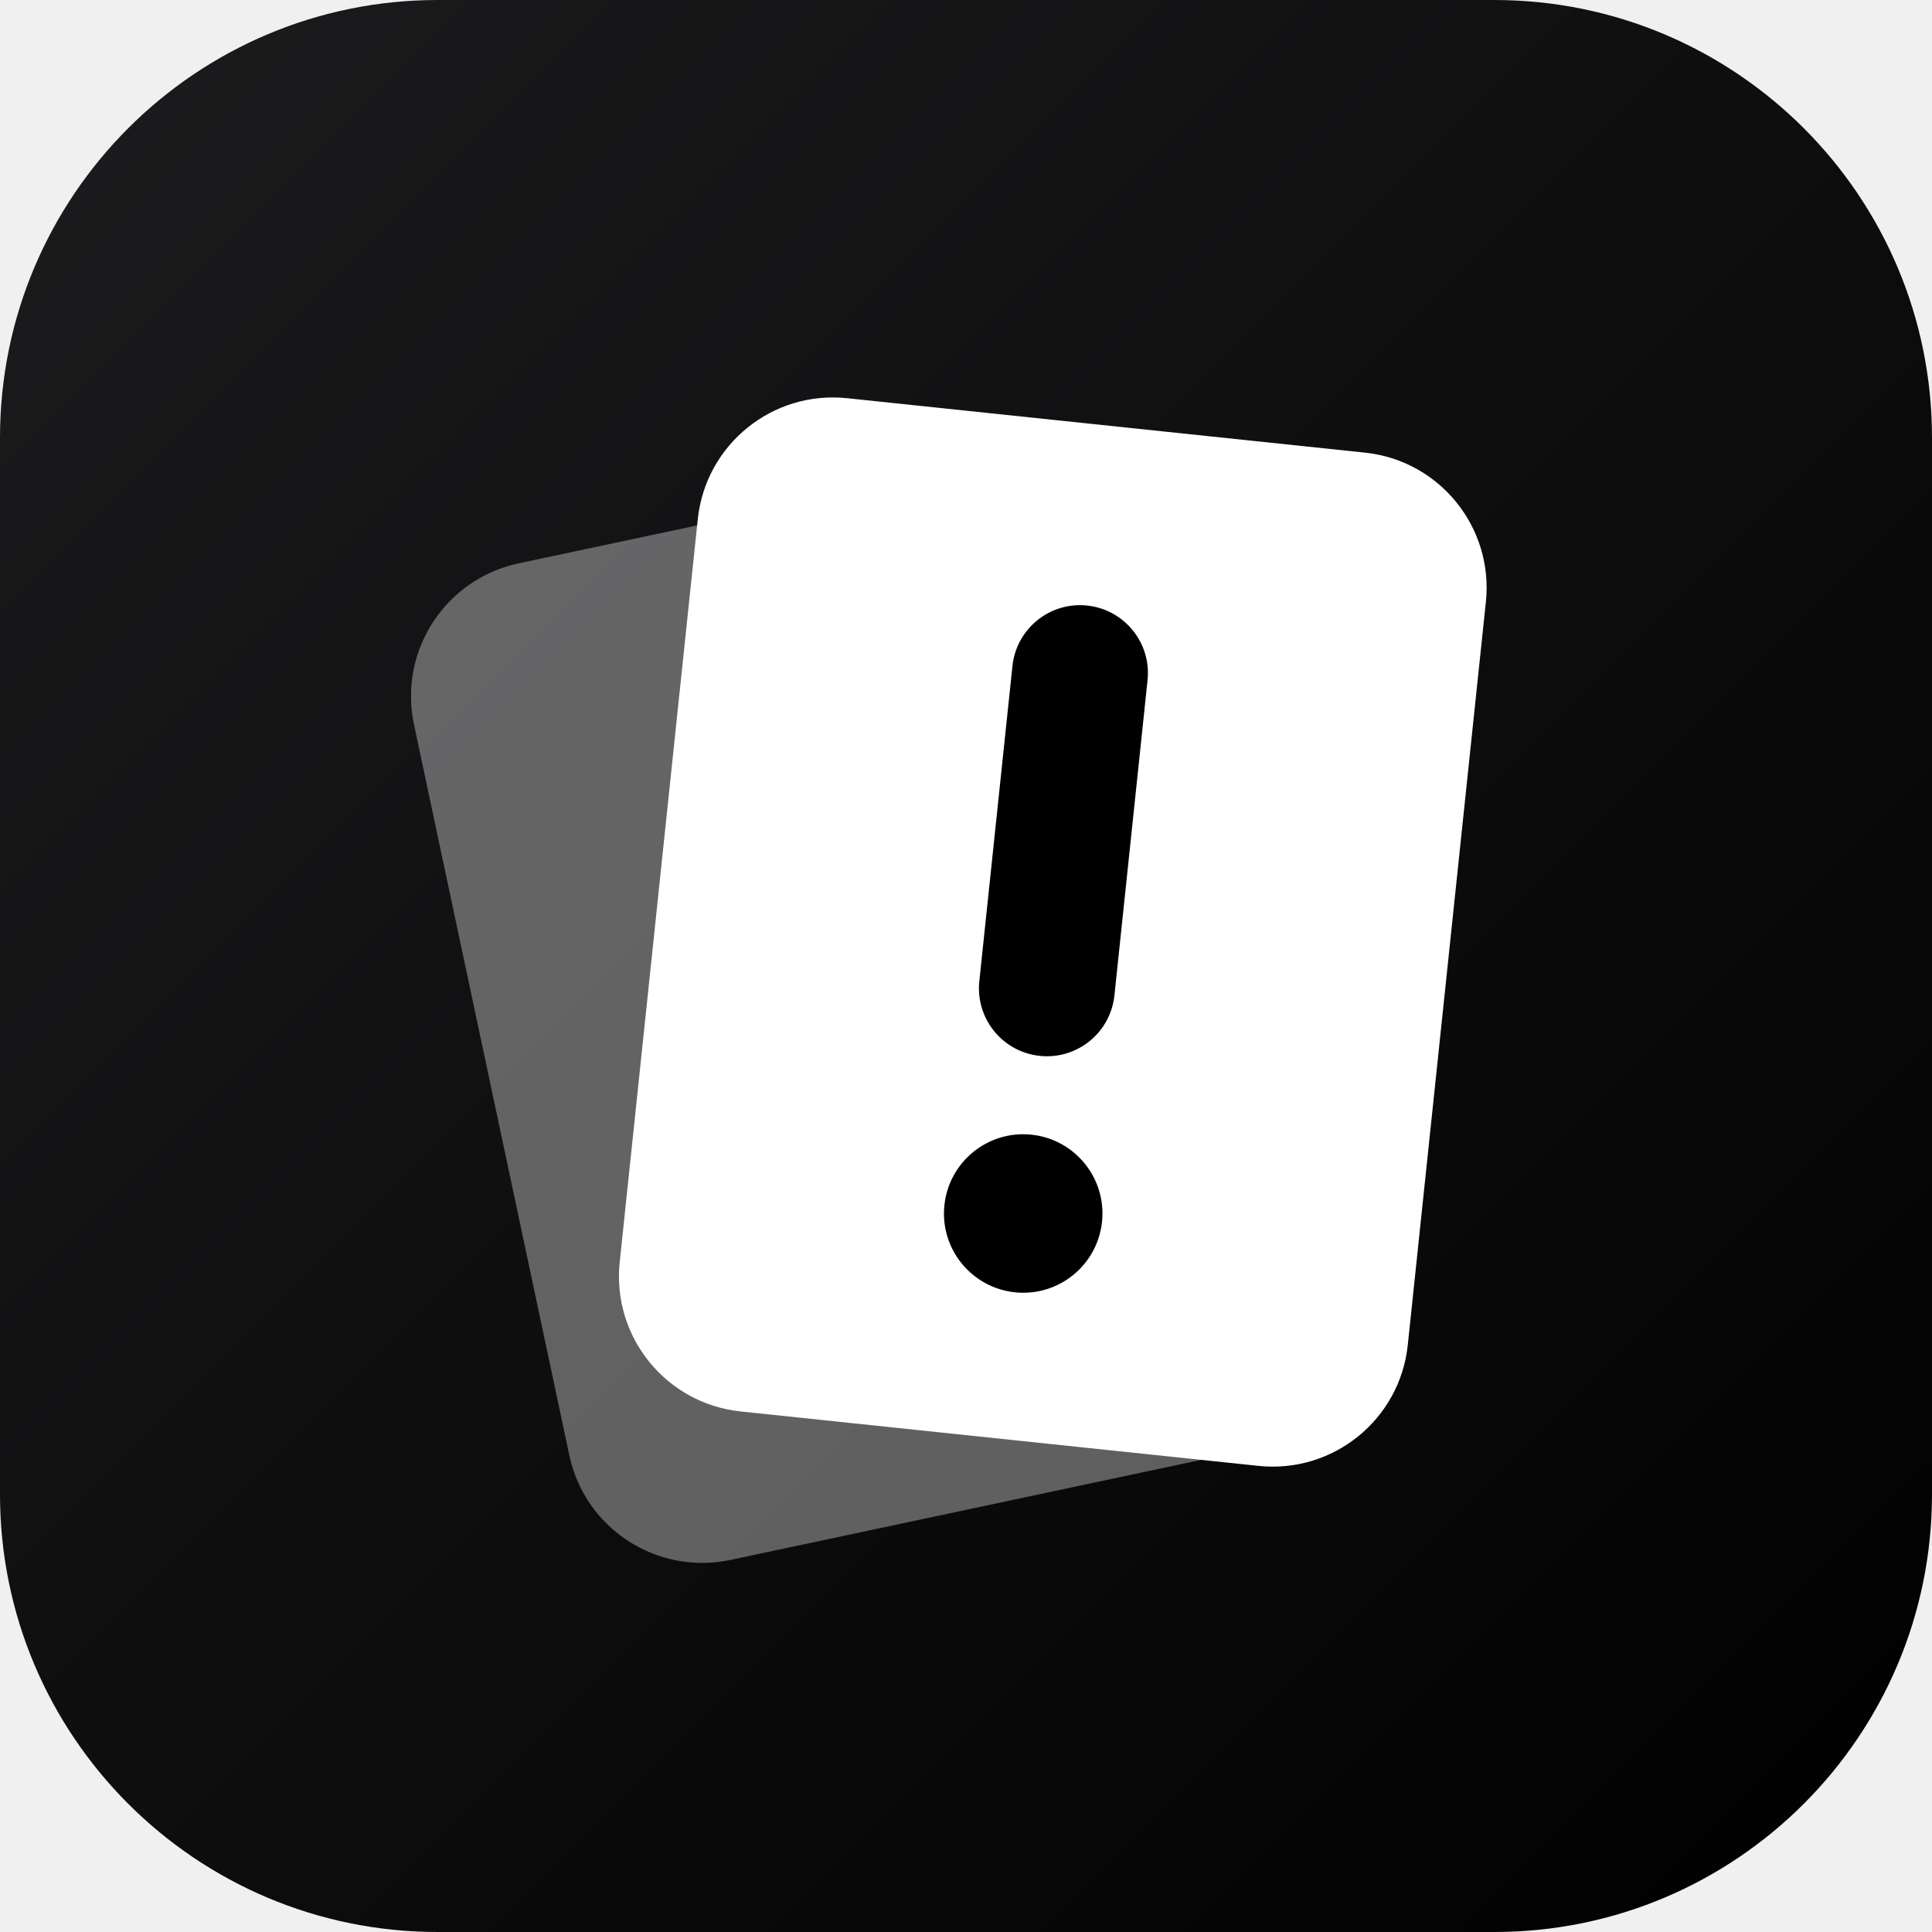
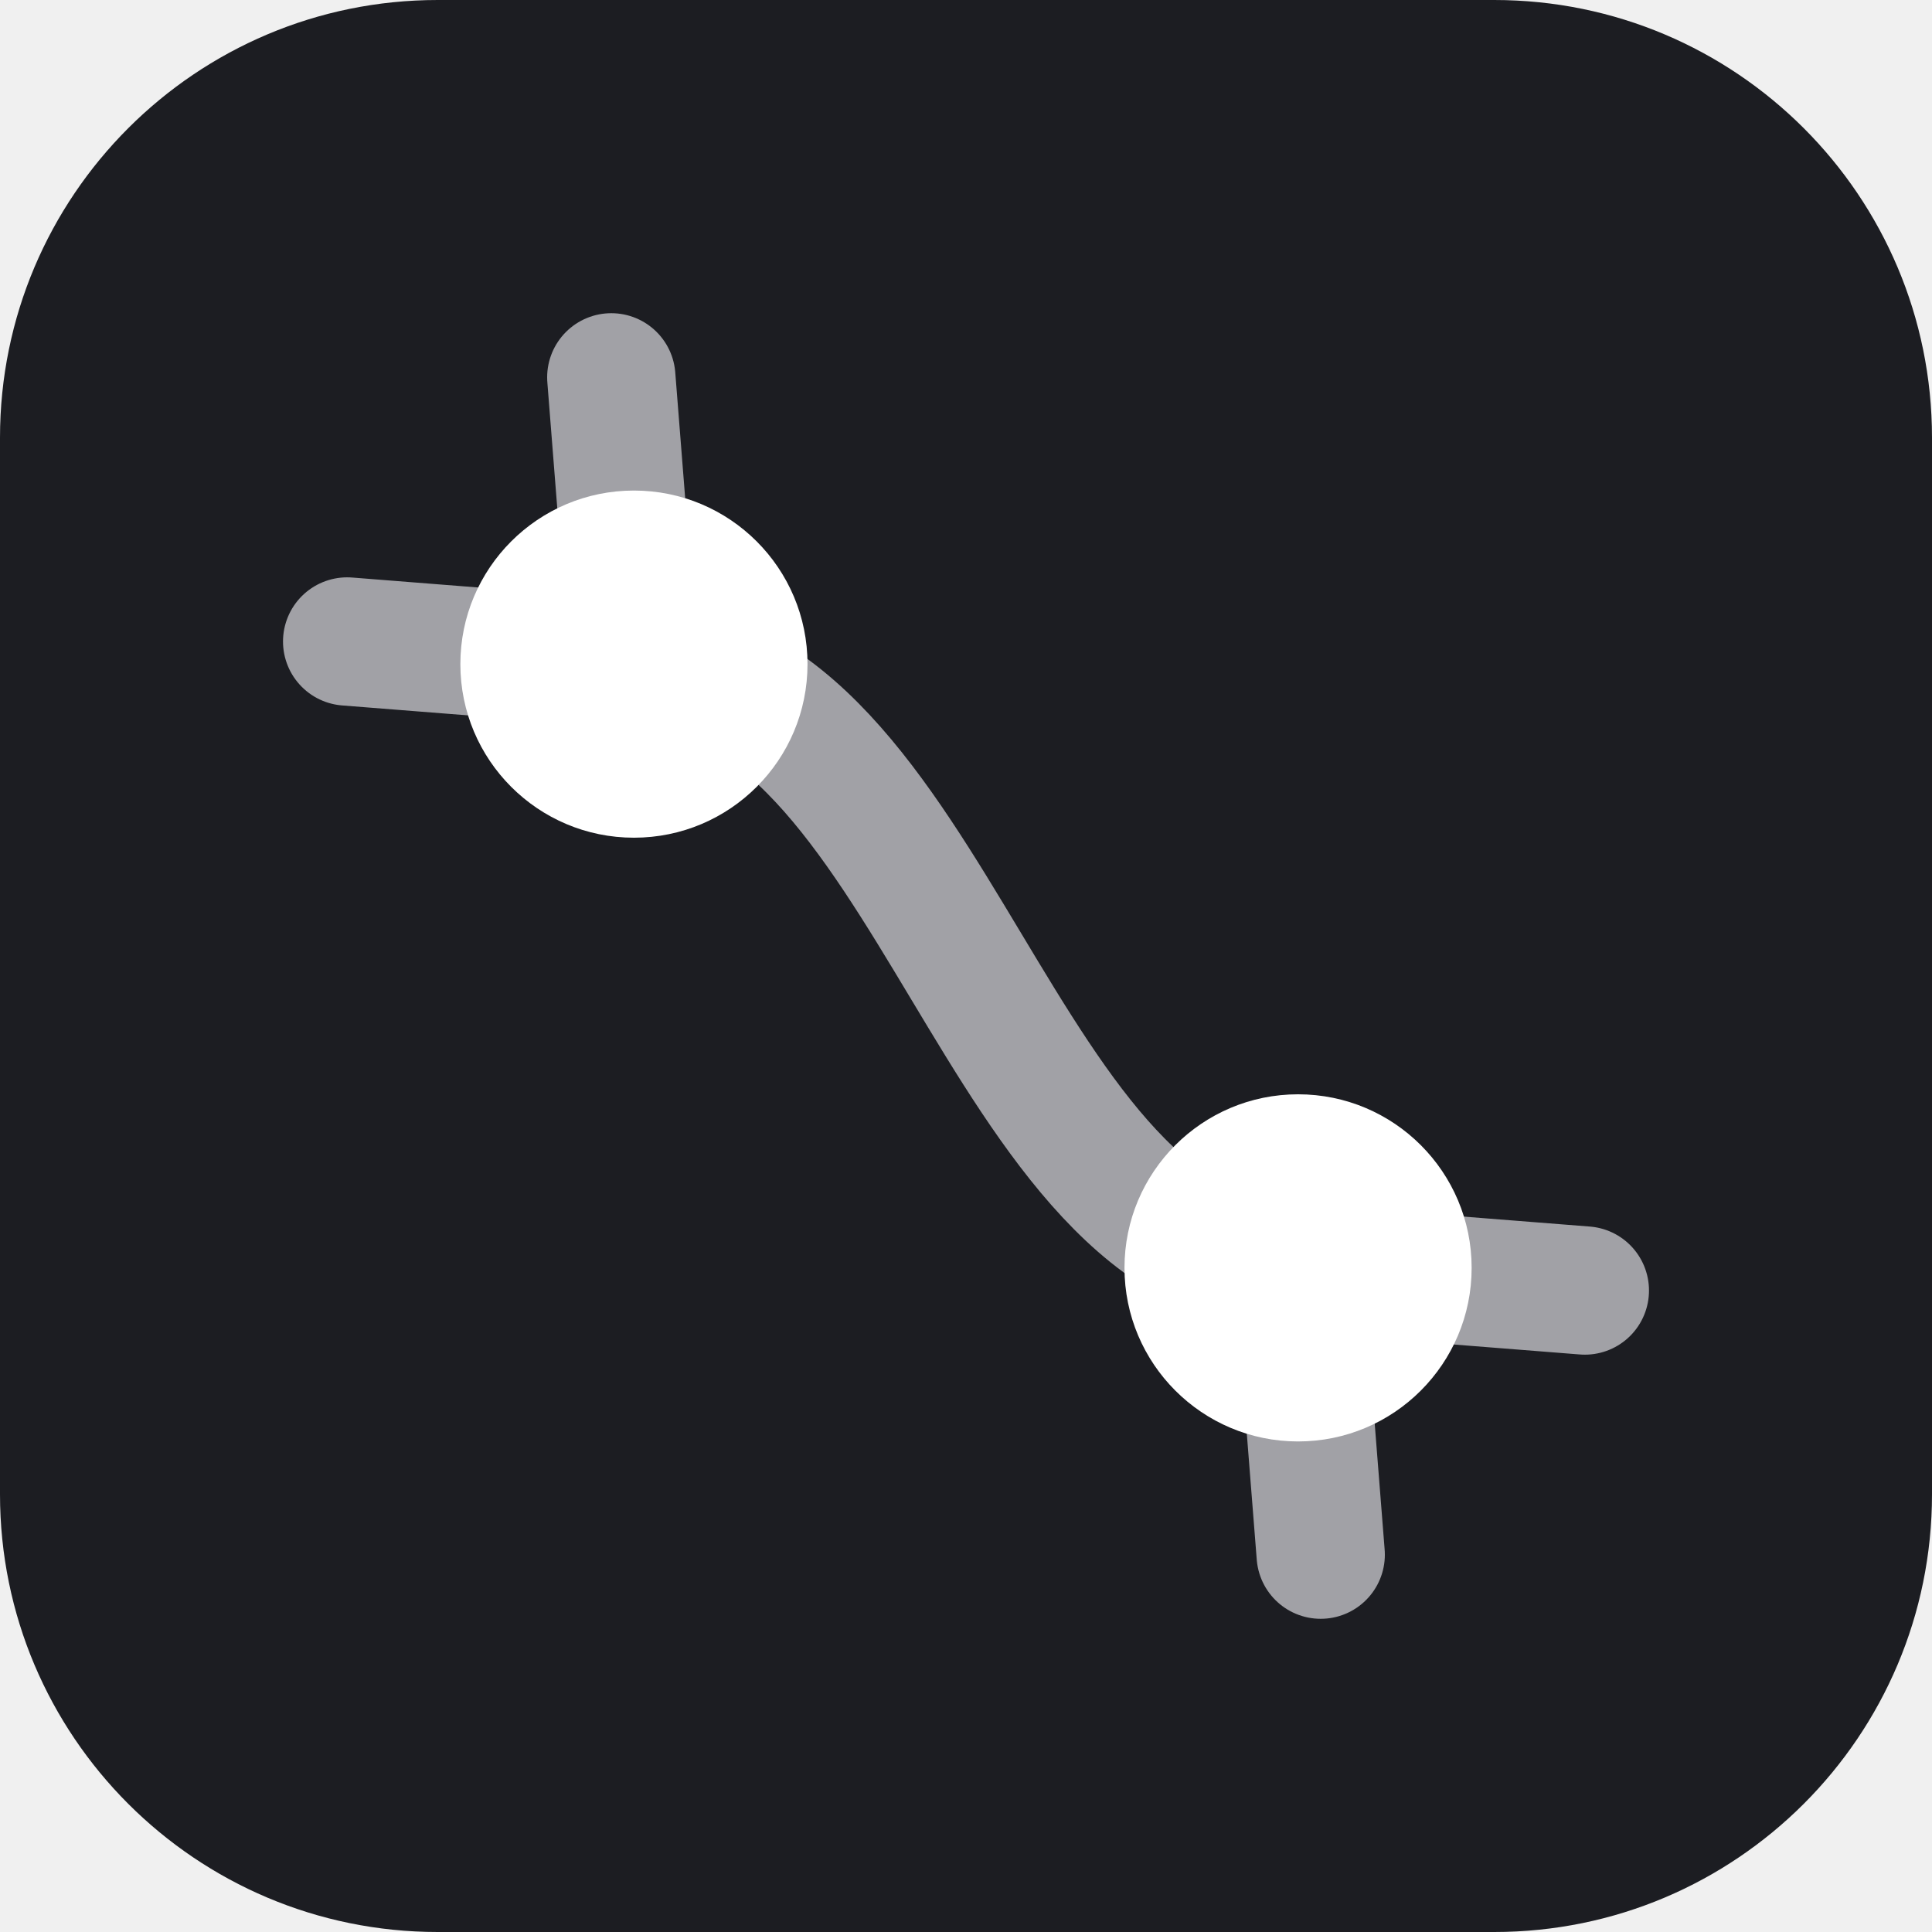
<svg xmlns="http://www.w3.org/2000/svg" viewBox="0 0 512 512">
-   <defs>
-     <linearGradient id="g" x1="0" y1="0" x2="1" y2="1">
-       <stop offset="0" stop-color="#1C1C1E" />
-       <stop offset="1" stop-color="#000000" />
-     </linearGradient>
-   </defs>
-   <rect id="bg" width="512" height="512" rx="116" fill="url(#g)" />
-   <g id="art">
-     <rect x="128" y="132" width="210" height="270" rx="36" fill="#FFFFFF" opacity="0.35" transform="rotate(-12 233 267)" />
-     <rect x="174" y="112" width="210" height="270" rx="36" fill="#FFFFFF" transform="rotate(6 279 247)" />
-     <g transform="rotate(6 279 247)" fill="#000000">
-       <rect x="261" y="160" width="36" height="120" rx="18" />
-       <circle cx="279" cy="322" r="21" />
-     </g>
+   <rect id="bg" width="512" height="512" rx="116" fill="#1C1D22" />
+   <g id="art" fill="none" stroke="#A1A1A6" stroke-width="34" stroke-linecap="round">
+     <path d="M168 176 C 248 176, 264 336, 344 336" />
+     <path d="M168 176 L 92 170 M168 176 L 162 100 M344 336 L 420 342 M344 336 L 350 412" />
+   </g>
+   <g fill="#FFFFFF">
+     <circle cx="168" cy="176" r="46" />
+     <circle cx="344" cy="336" r="46" />
  </g>
</svg>
